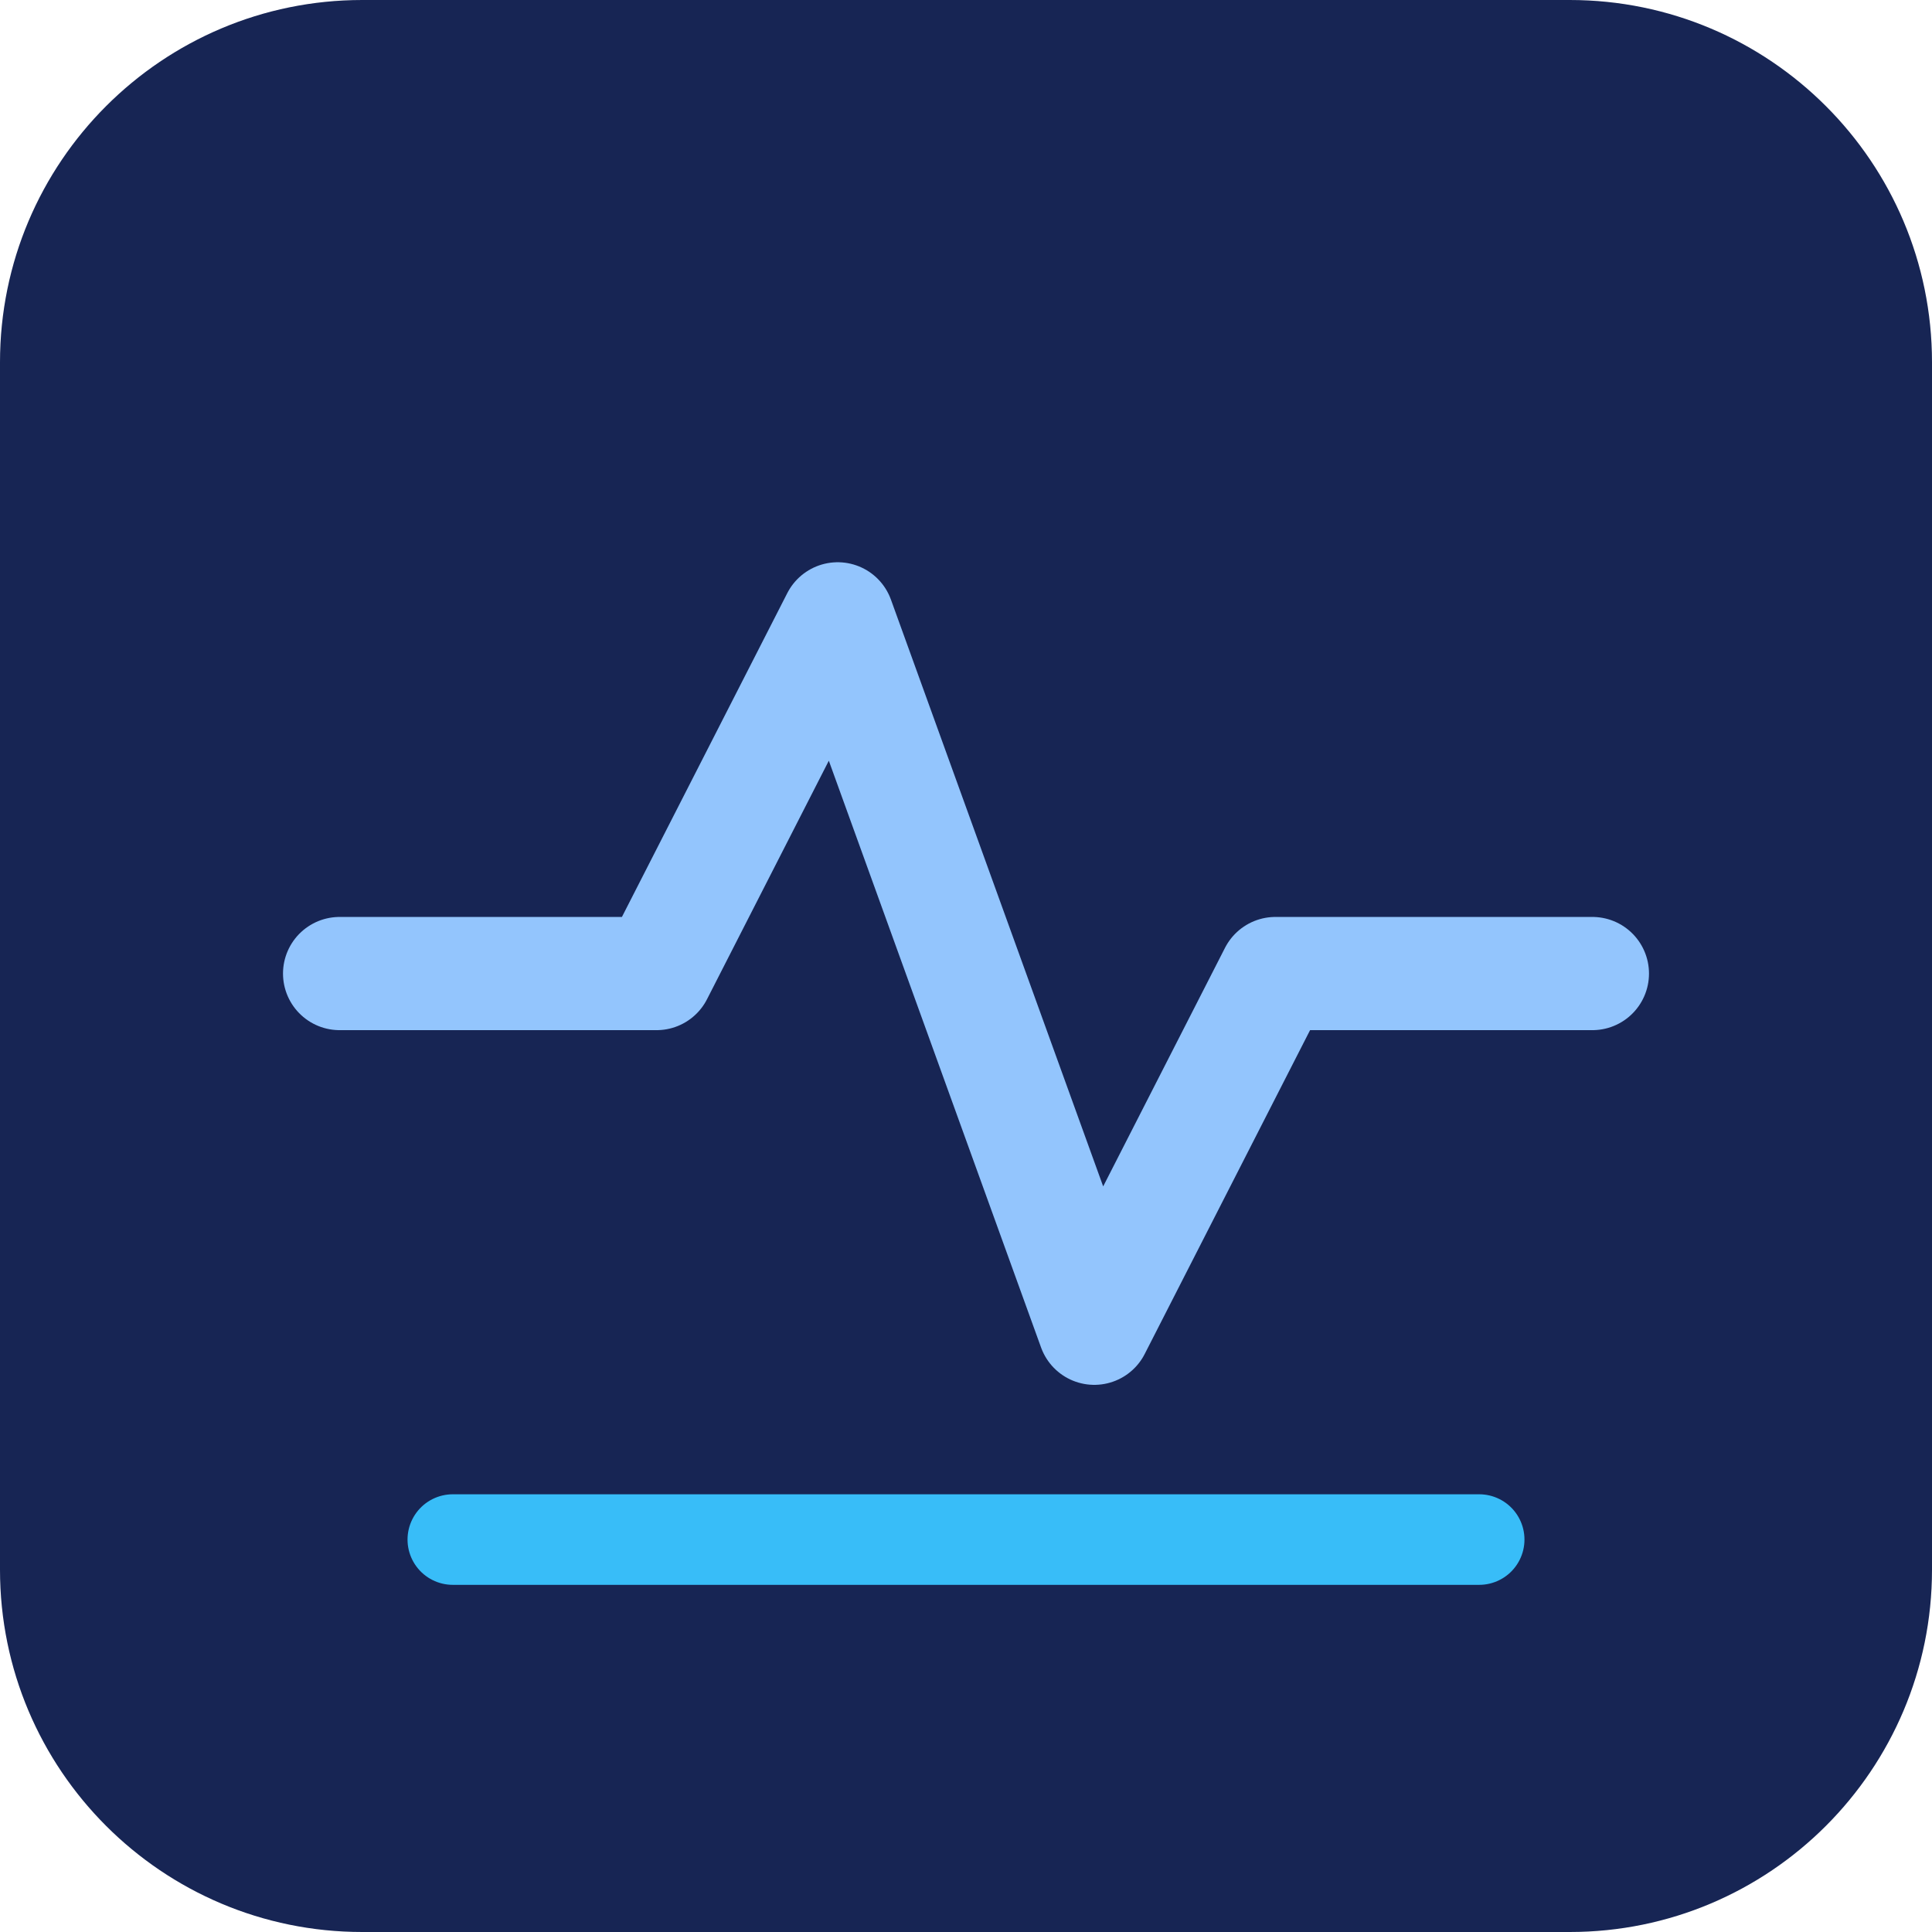
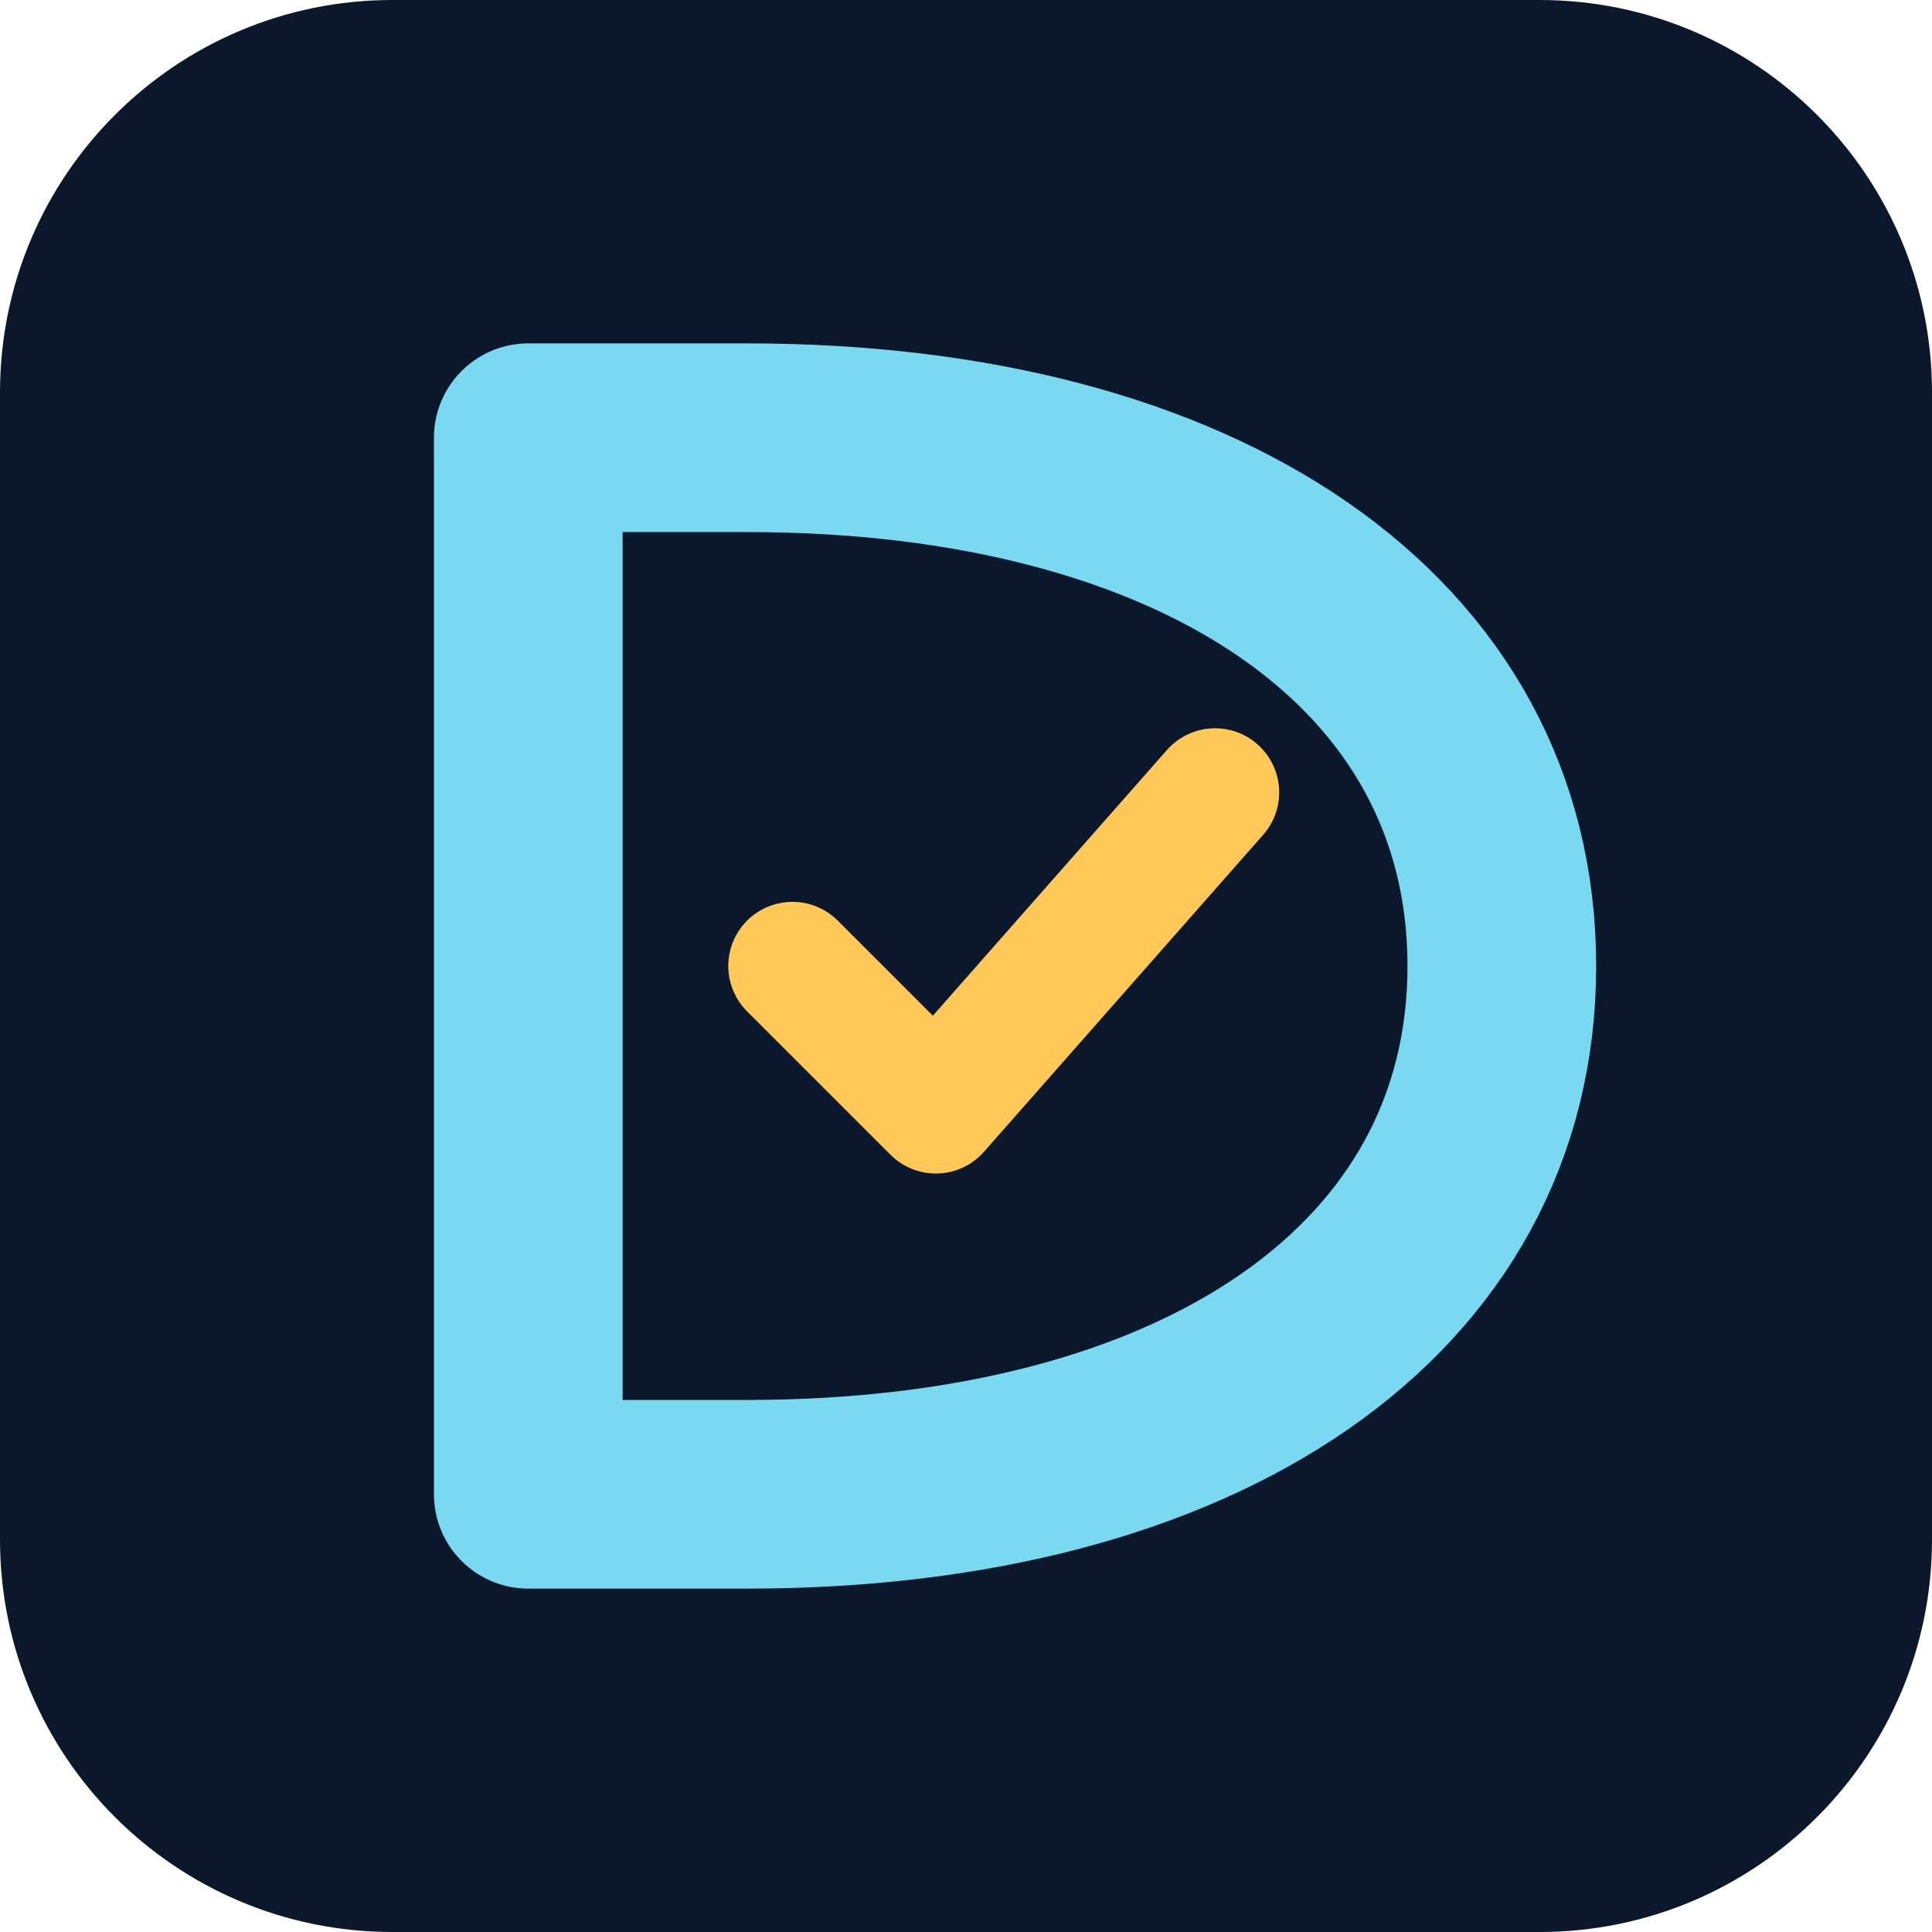
- <svg xmlns="http://www.w3.org/2000/svg" width="256" height="256" viewBox="0 0 256 256" role="img" aria-label="Due Work Harness">
-   <rect width="256" height="256" rx="48" fill="#172554" />
-   <path d="M45 129h42l24-47 34 94 24-47h42" fill="none" stroke="#93c5fd" stroke-width="15" stroke-linecap="round" stroke-linejoin="round" />
-   <path d="M60 204h136" fill="none" stroke="#38bdf8" stroke-width="12" stroke-linecap="round" />
+ <svg xmlns="http://www.w3.org/2000/svg" width="256" height="256" viewBox="0 0 256 256" role="img" aria-labelledby="title">
+   <rect width="256" height="256" rx="52" fill="#0B172A" />
+   <path d="M70 58v140m0-140h29c60 0 100 27 100 70s-40 70-100 70H70" fill="none" stroke="#79D9F1" stroke-width="25" stroke-linecap="round" stroke-linejoin="round" />
+   <path d="m105 128 19 19 37-42" fill="none" stroke="#FFC857" stroke-width="17" stroke-linecap="round" stroke-linejoin="round" />
</svg>
